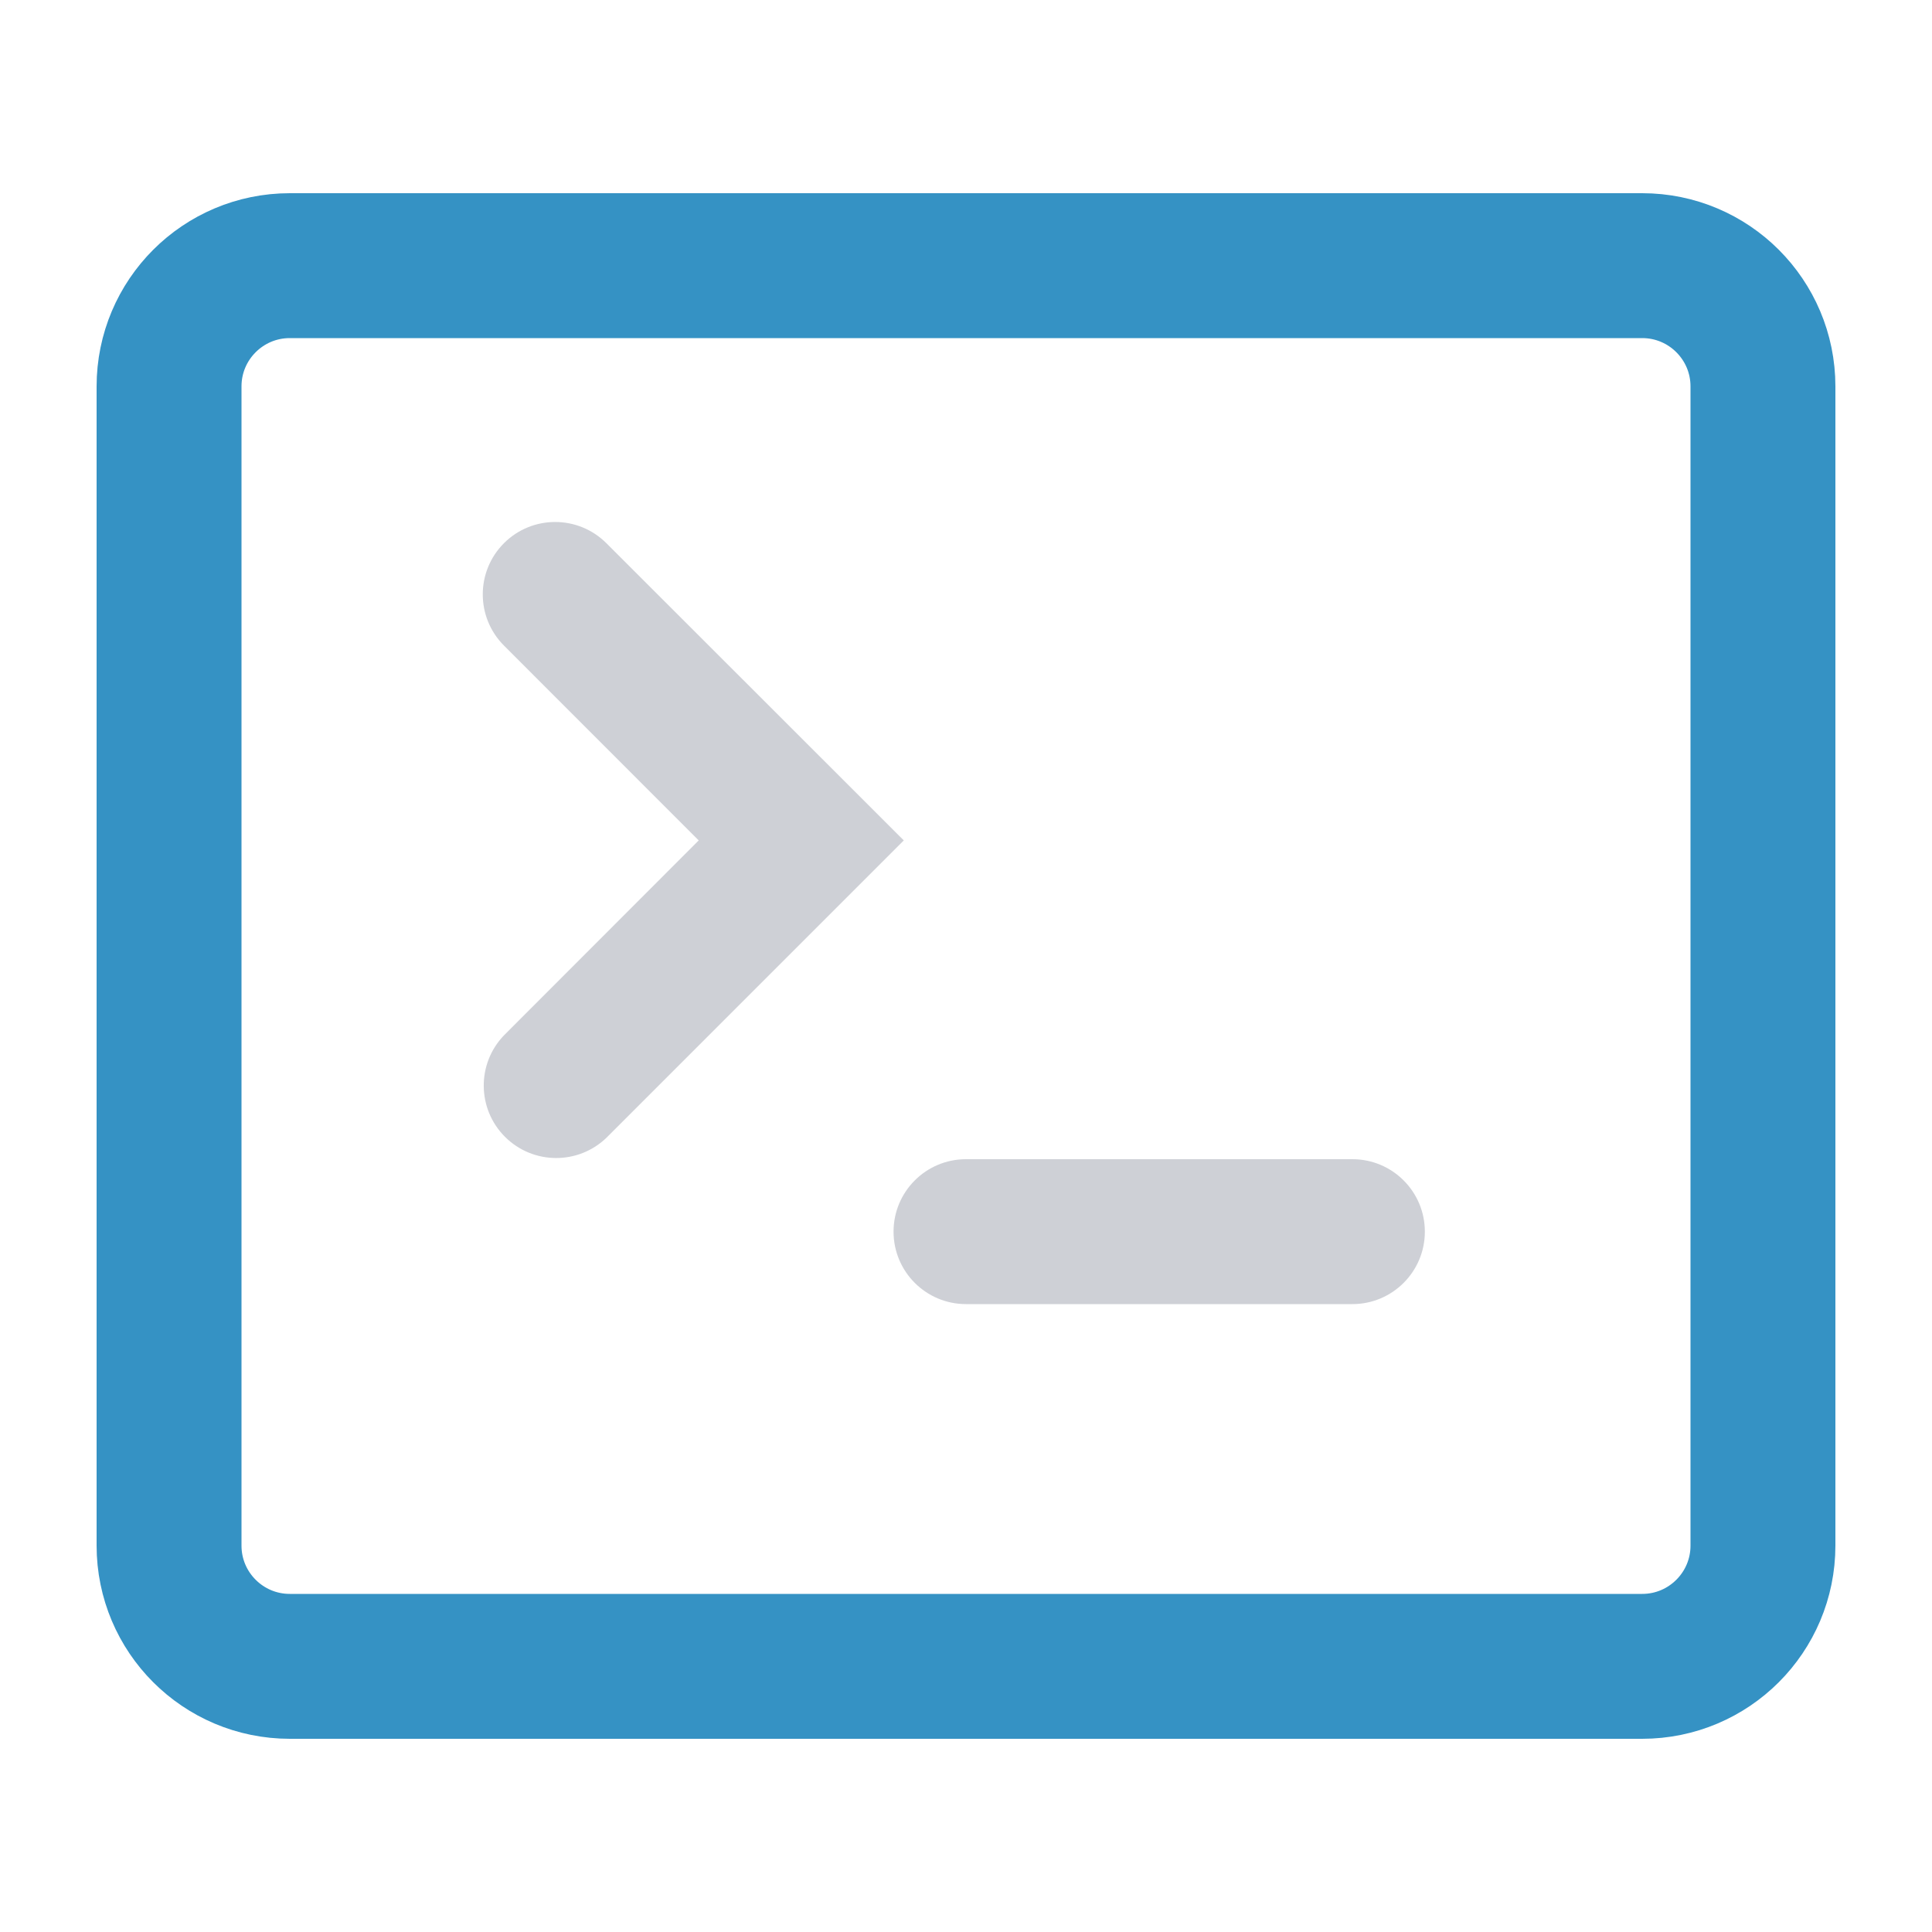
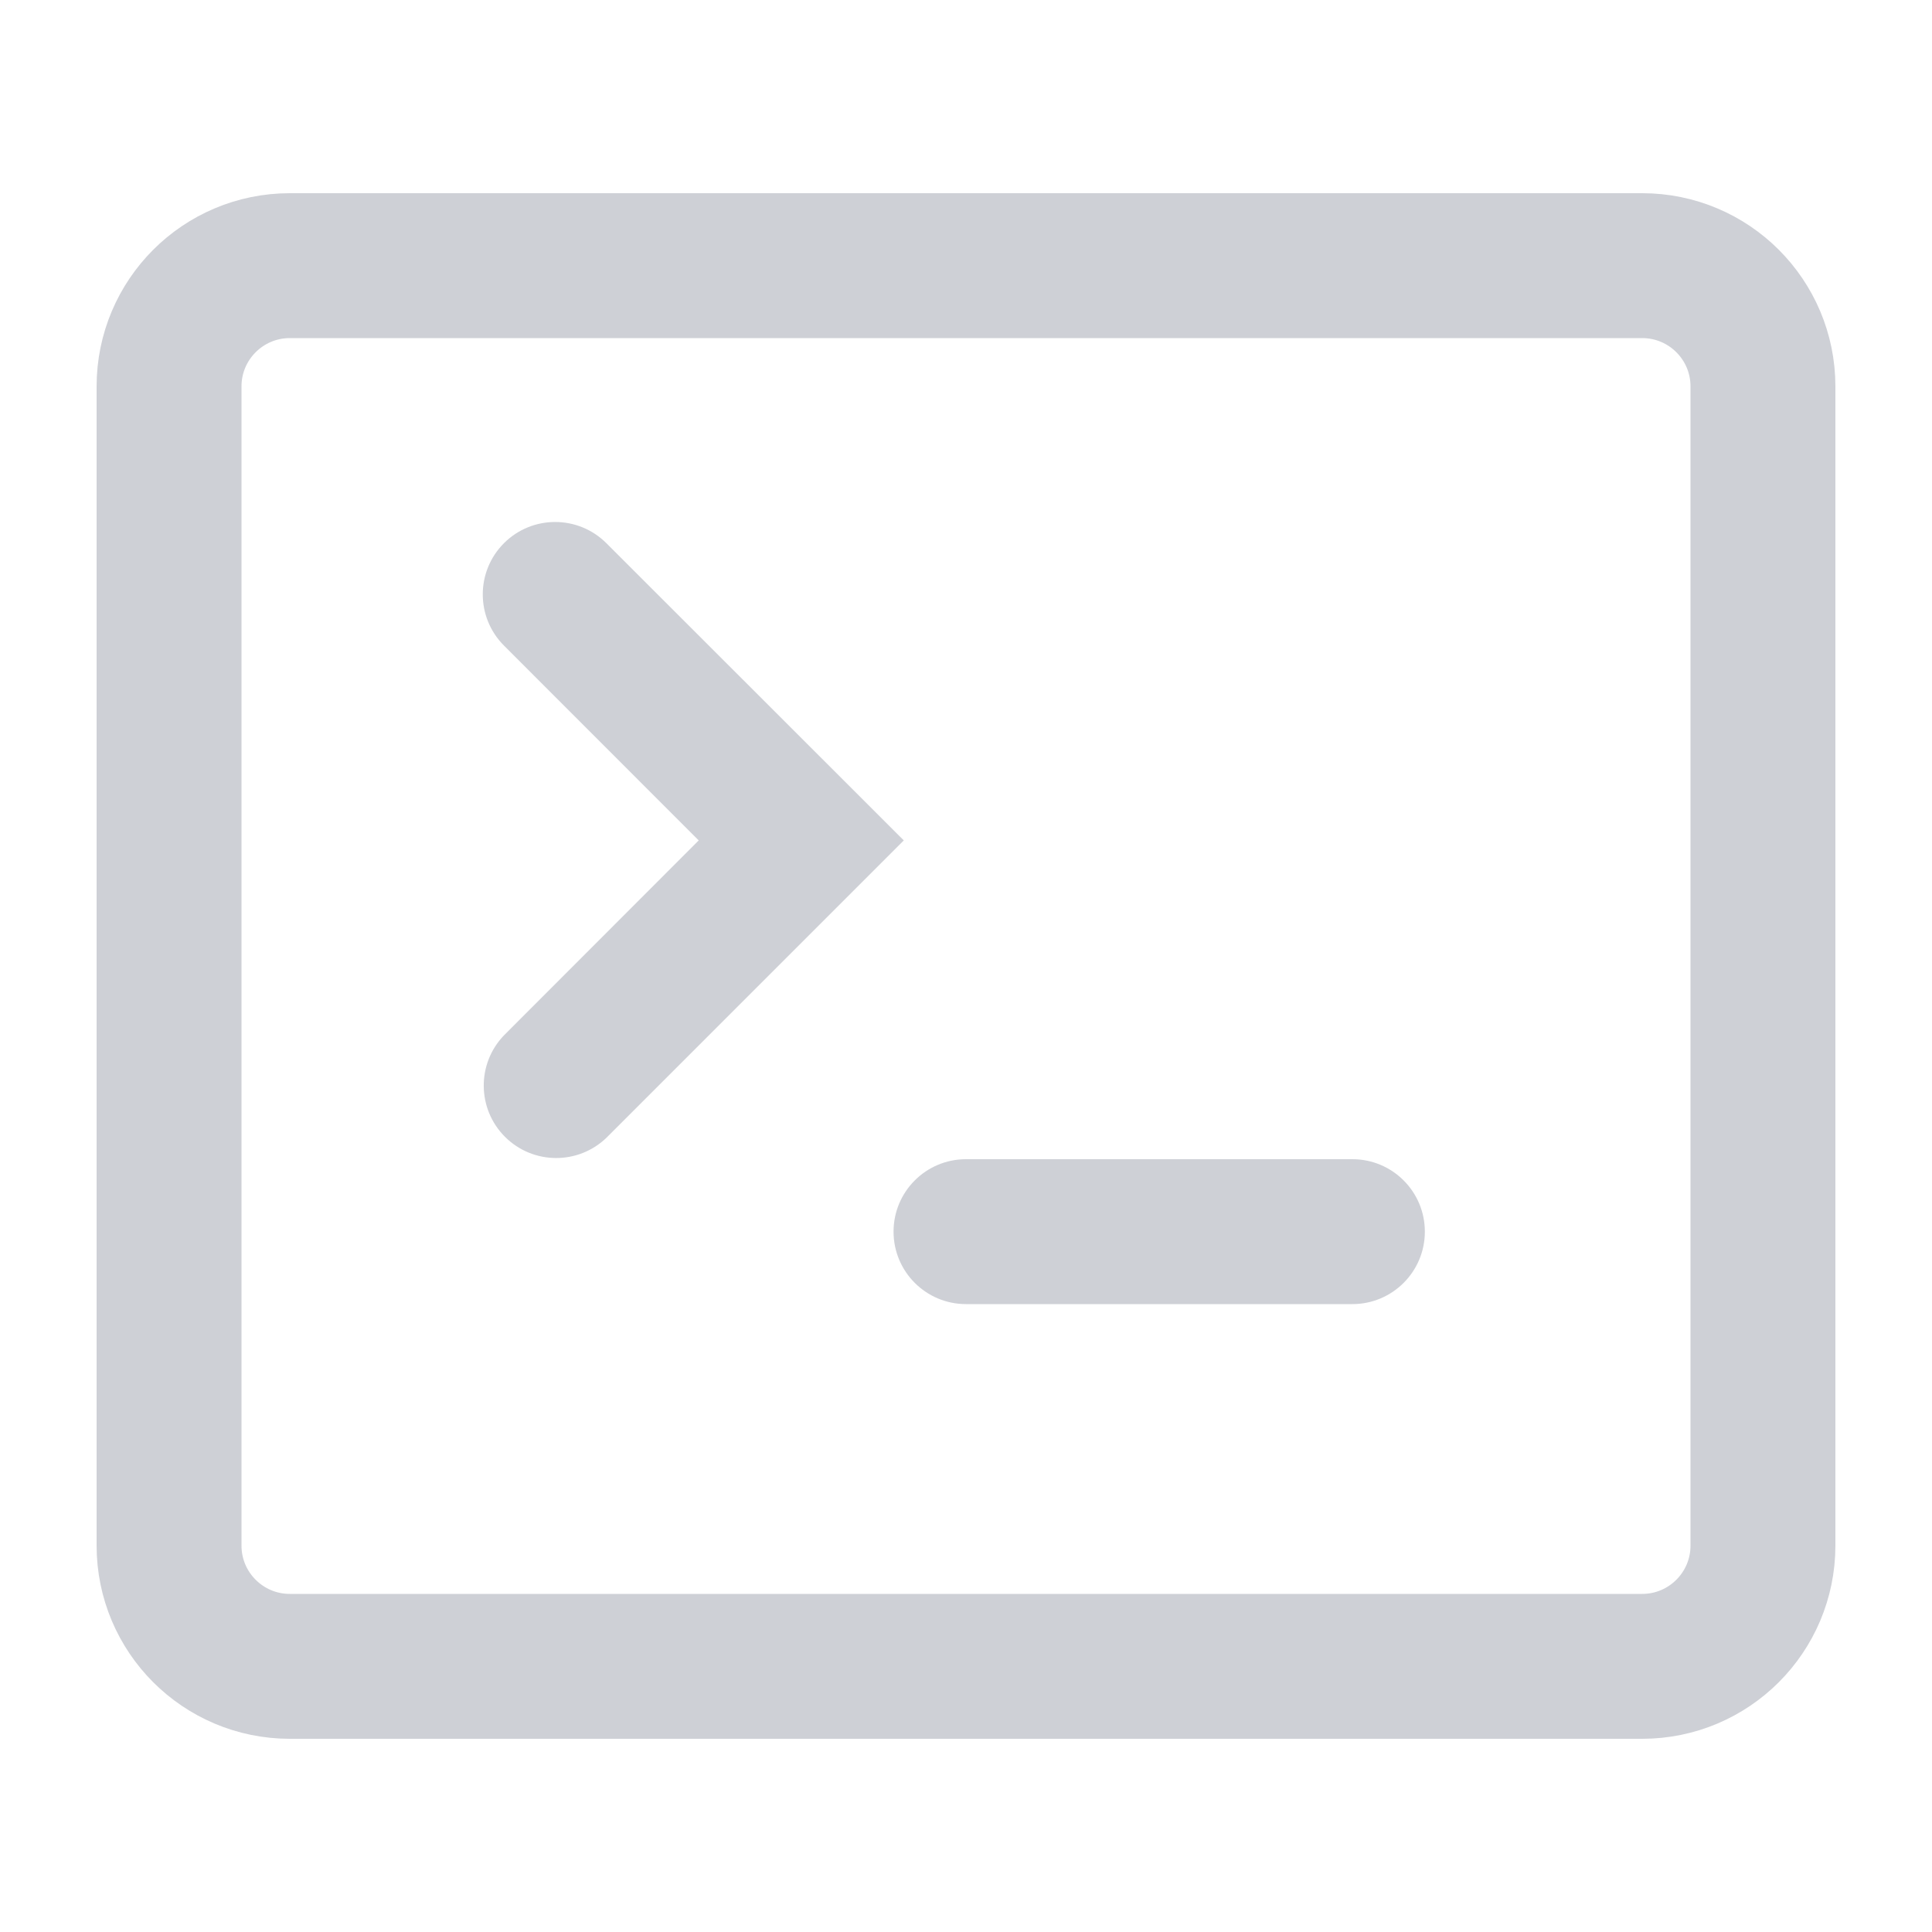
<svg xmlns="http://www.w3.org/2000/svg" width="20" height="20" viewBox="0 0 20 20" fill="none">
-   <path fill-rule="evenodd" clip-rule="evenodd" d="M5.217 5.623a.75.75 0 0 1 1.06 0L9.356 8.7l-3.077 3.077a.75.75 0 0 1-1.061-1.06L7.233 8.7 5.217 6.683a.75.75 0 0 1 0-1.06M9.25 12.75A.75.75 0 0 1 10 12h4a.75.75 0 0 1 0 1.5h-4a.75.75 0 0 1-.75-.75" fill="#ced0d6" />
-   <rect x="1.75" y="2.75" width="16.5" height="14.5" rx="1.25" stroke="#3592c4" stroke-width="1.5" />
+   <path fill-rule="evenodd" clip-rule="evenodd" d="M5.217 5.623a.75.75 0 0 1 1.06 0L9.356 8.7l-3.077 3.077a.75.75 0 0 1-1.061-1.06L7.233 8.7 5.217 6.683a.75.75 0 0 1 0-1.06M9.25 12.75A.75.75 0 0 1 10 12h4a.75.75 0 0 1 0 1.5h-4a.75.75 0 0 1-.75-.75" fill="#CED0D6" />
+   <rect x="1.75" y="2.75" width="16.5" height="14.5" rx="1.25" stroke="#CED0D6" stroke-width="1.5" />
</svg>
